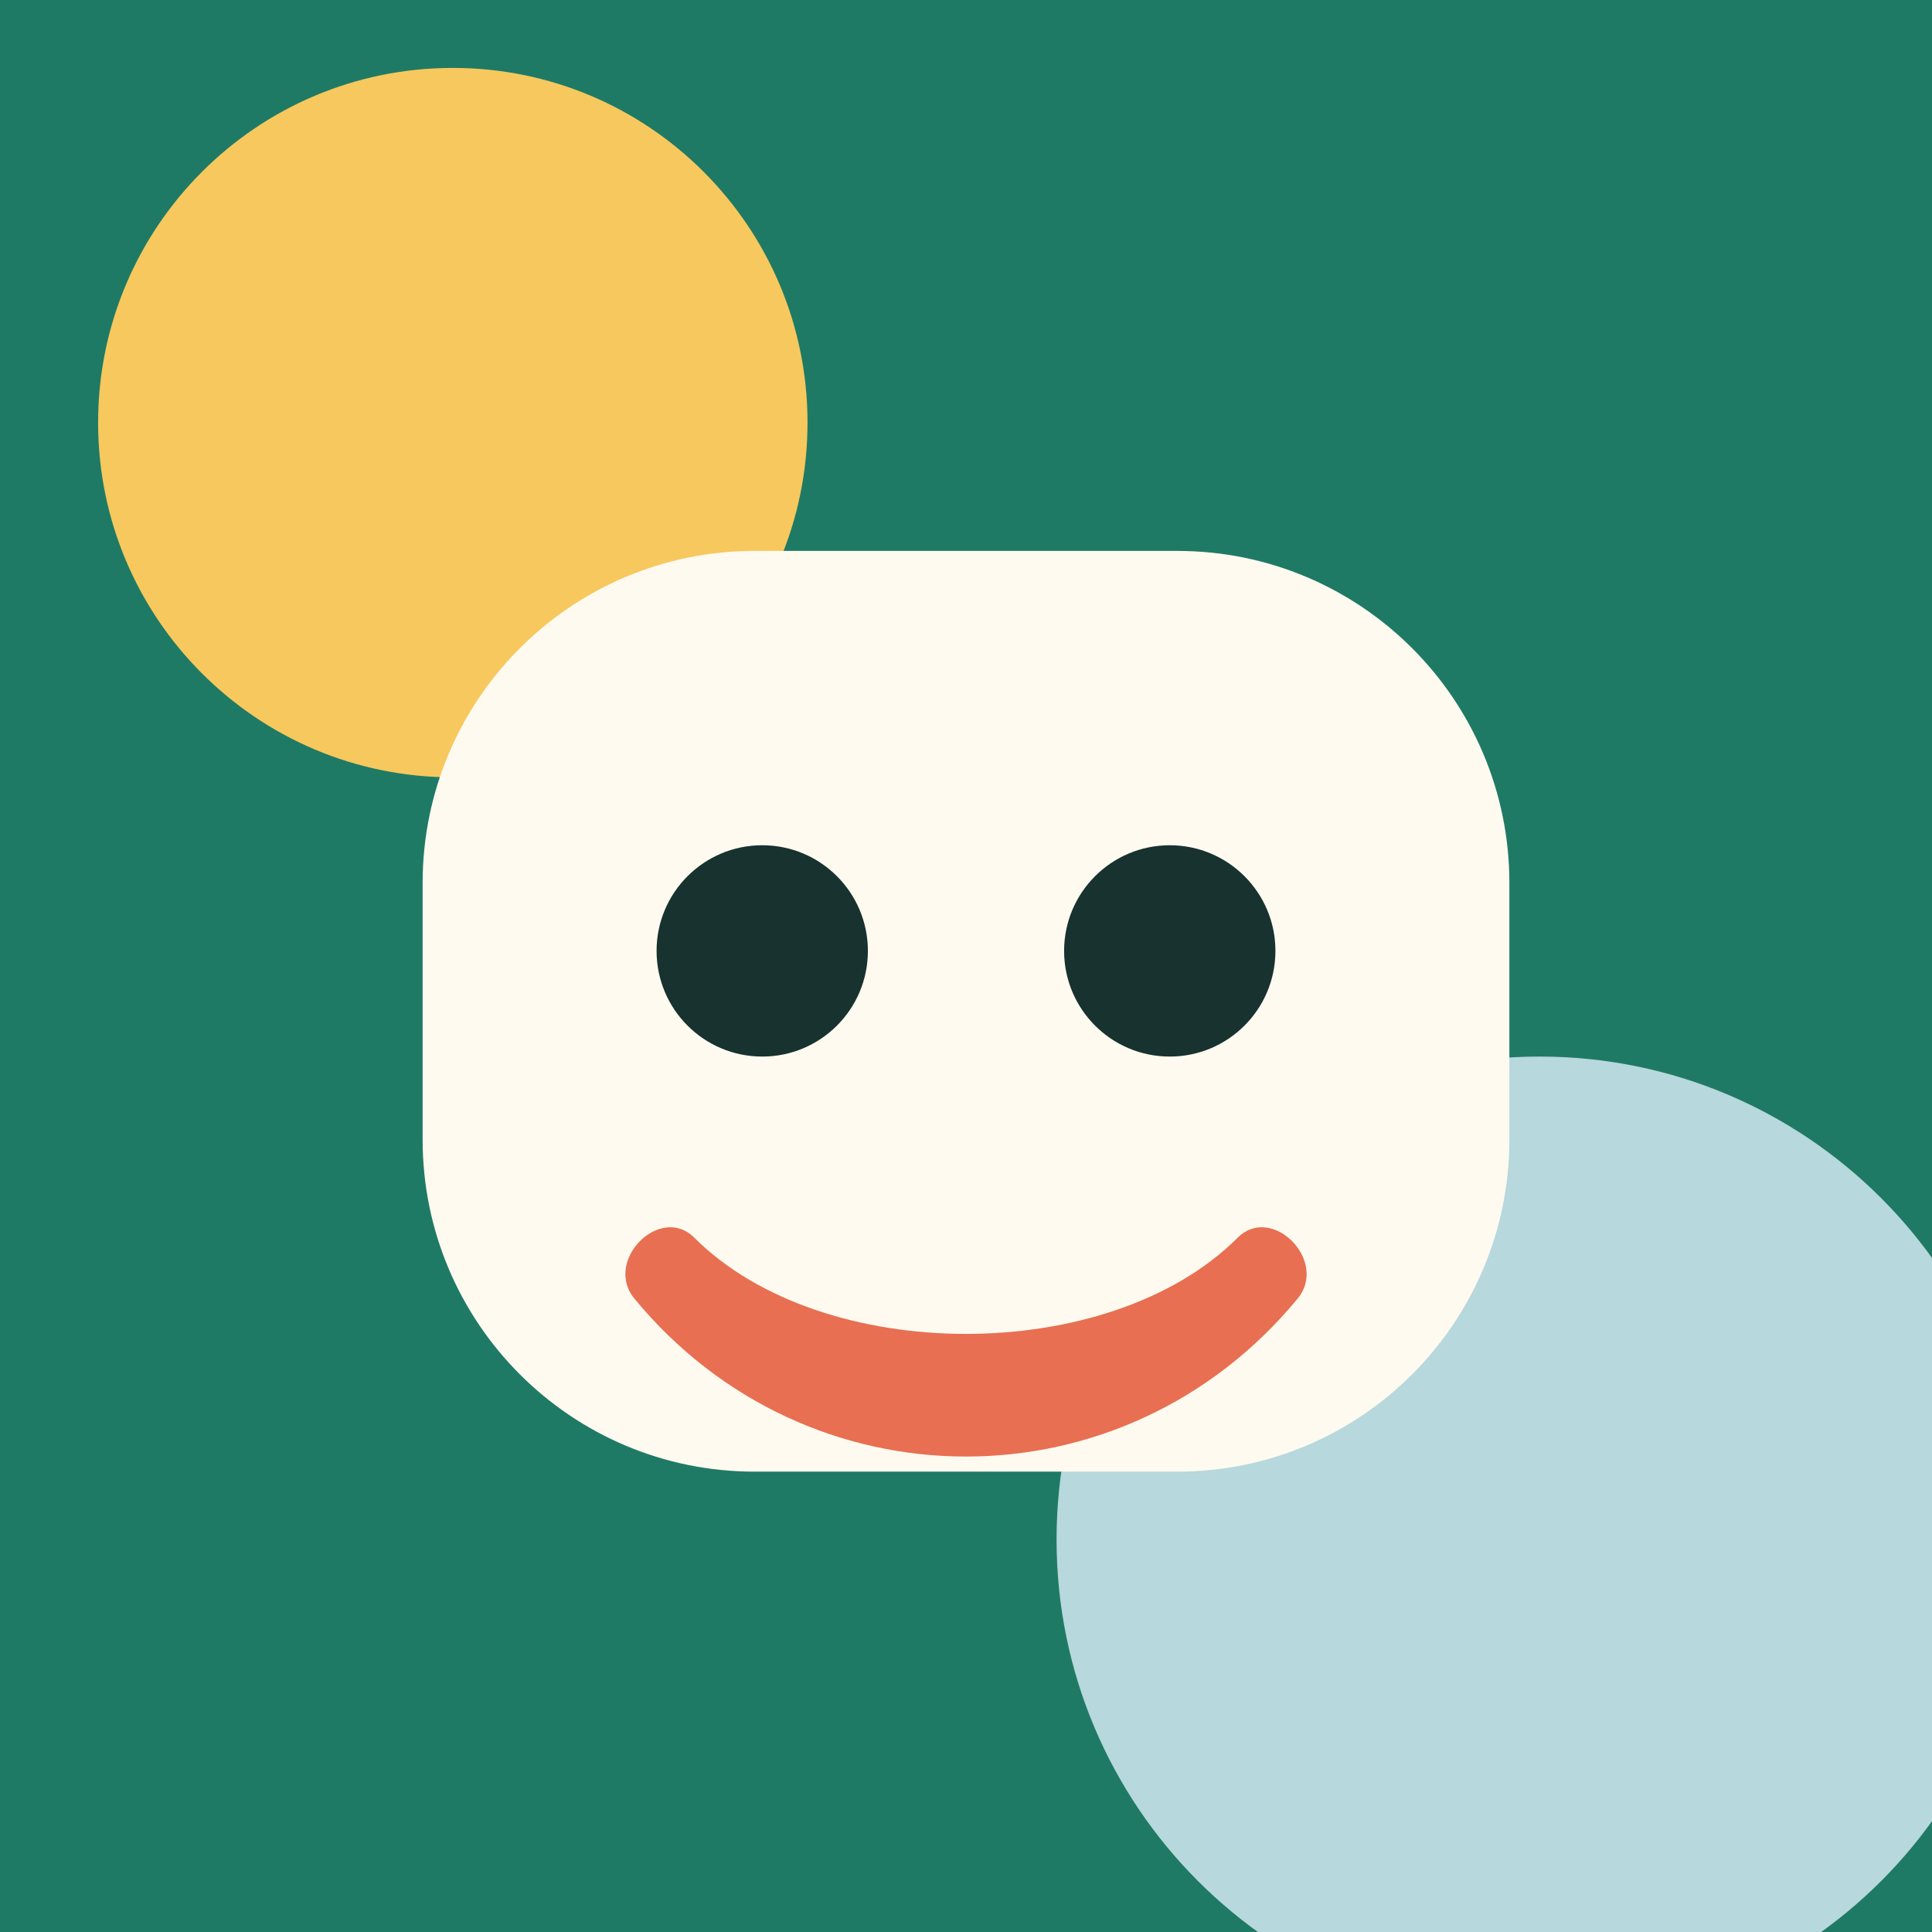
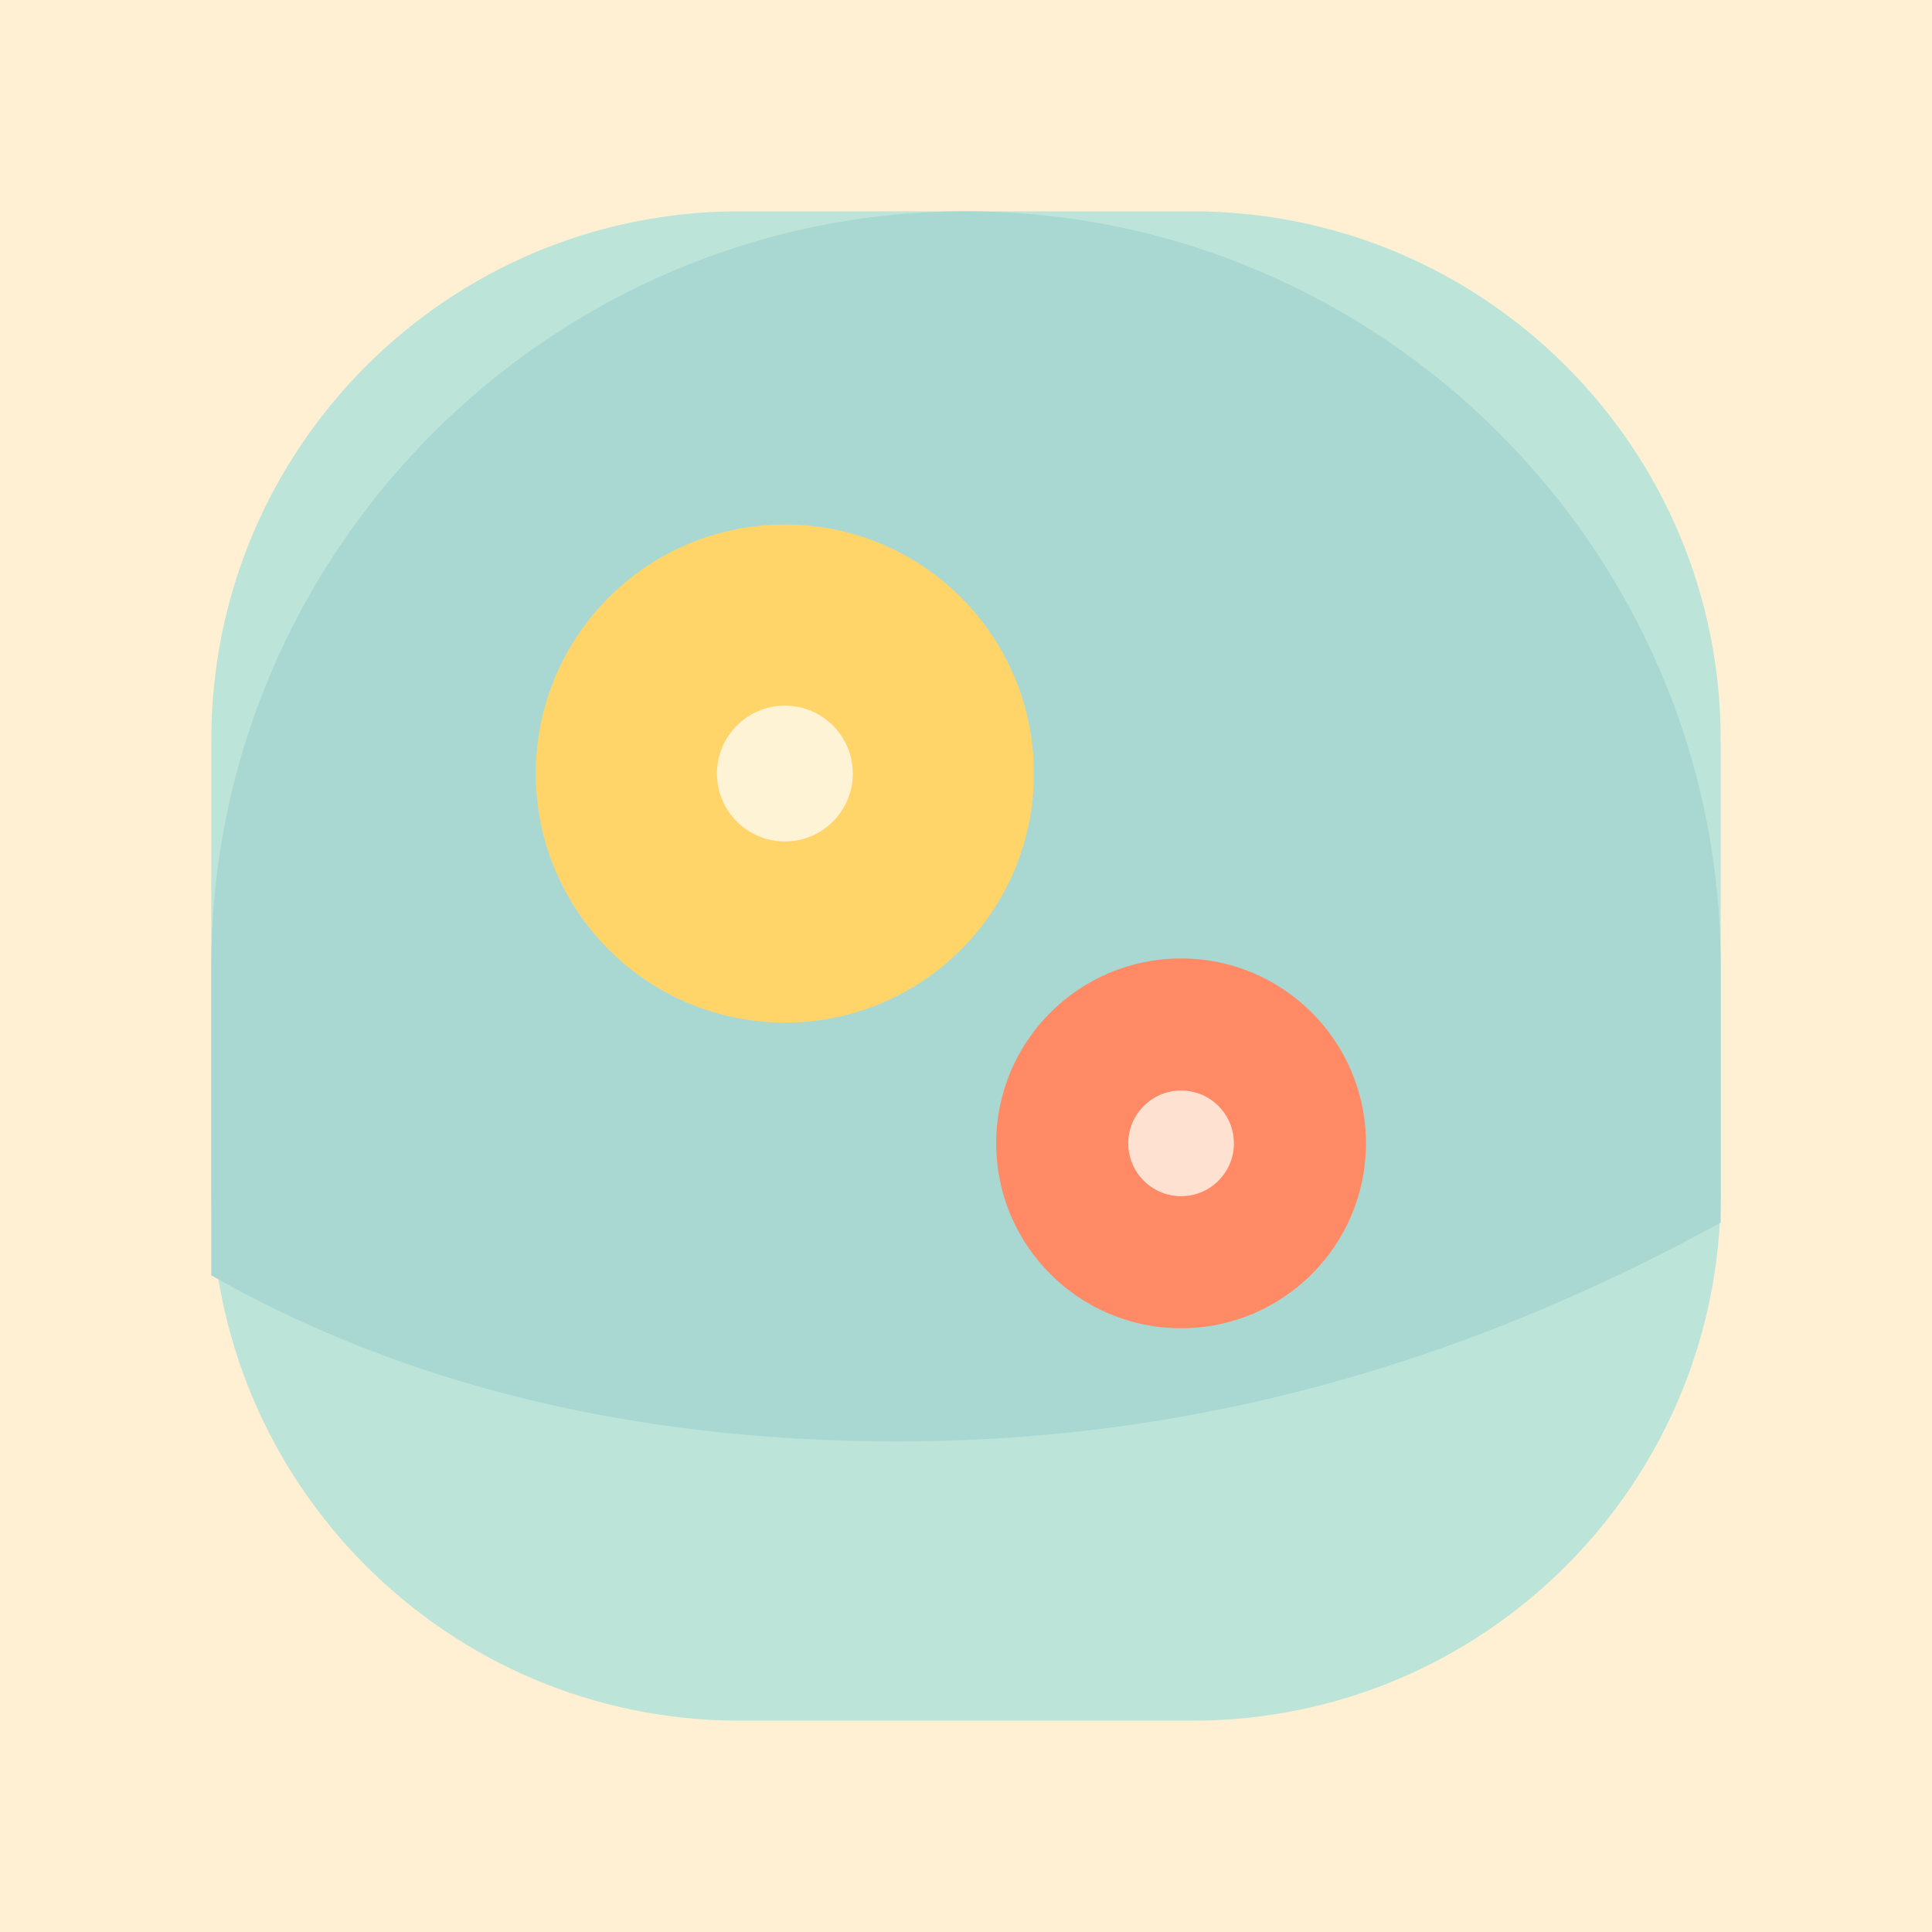
- <svg xmlns="http://www.w3.org/2000/svg" viewBox="0 0 512 512" role="img" aria-label="Little Week maskable icon">
-   <rect width="512" height="512" fill="#1f7a65" />
-   <circle cx="120" cy="112" r="94" fill="#f7c85d" />
-   <circle cx="408" cy="408" r="128" fill="#b7d8dc" />
-   <rect x="112" y="146" width="288" height="244" rx="88" fill="#fffaf0" />
-   <circle cx="202" cy="252" r="28" fill="#17322f" />
-   <circle cx="310" cy="252" r="28" fill="#17322f" />
-   <path fill="#e86f51" d="M184 328c34 34 110 34 144 0 9-9 24 6 16 16-46 56-130 56-176 0-8-10 7-25 16-16Z" />
+ <svg xmlns="http://www.w3.org/2000/svg" viewBox="0 0 512 512" role="img" aria-label="Tiny Outings app icon">
+   <rect width="512" height="512" fill="#fff0d3" />
+   <rect x="56" y="56" width="400" height="400" rx="140" fill="#bde4d9" />
+   <path d="M56 256c0-110 90-200 200-200s200 90 200 200v68c-71 39-143 58-218 58-70 0-131-15-182-44v-82Z" fill="#a9d8d3" />
+   <circle cx="208" cy="205" r="66" fill="#ffd56a" />
+   <circle cx="313" cy="303" r="49" fill="#ff8a65" />
+   <circle cx="208" cy="205" r="18" fill="#fffaf0" opacity=".8" />
+   <circle cx="313" cy="303" r="14" fill="#fffaf0" opacity=".78" />
</svg>
